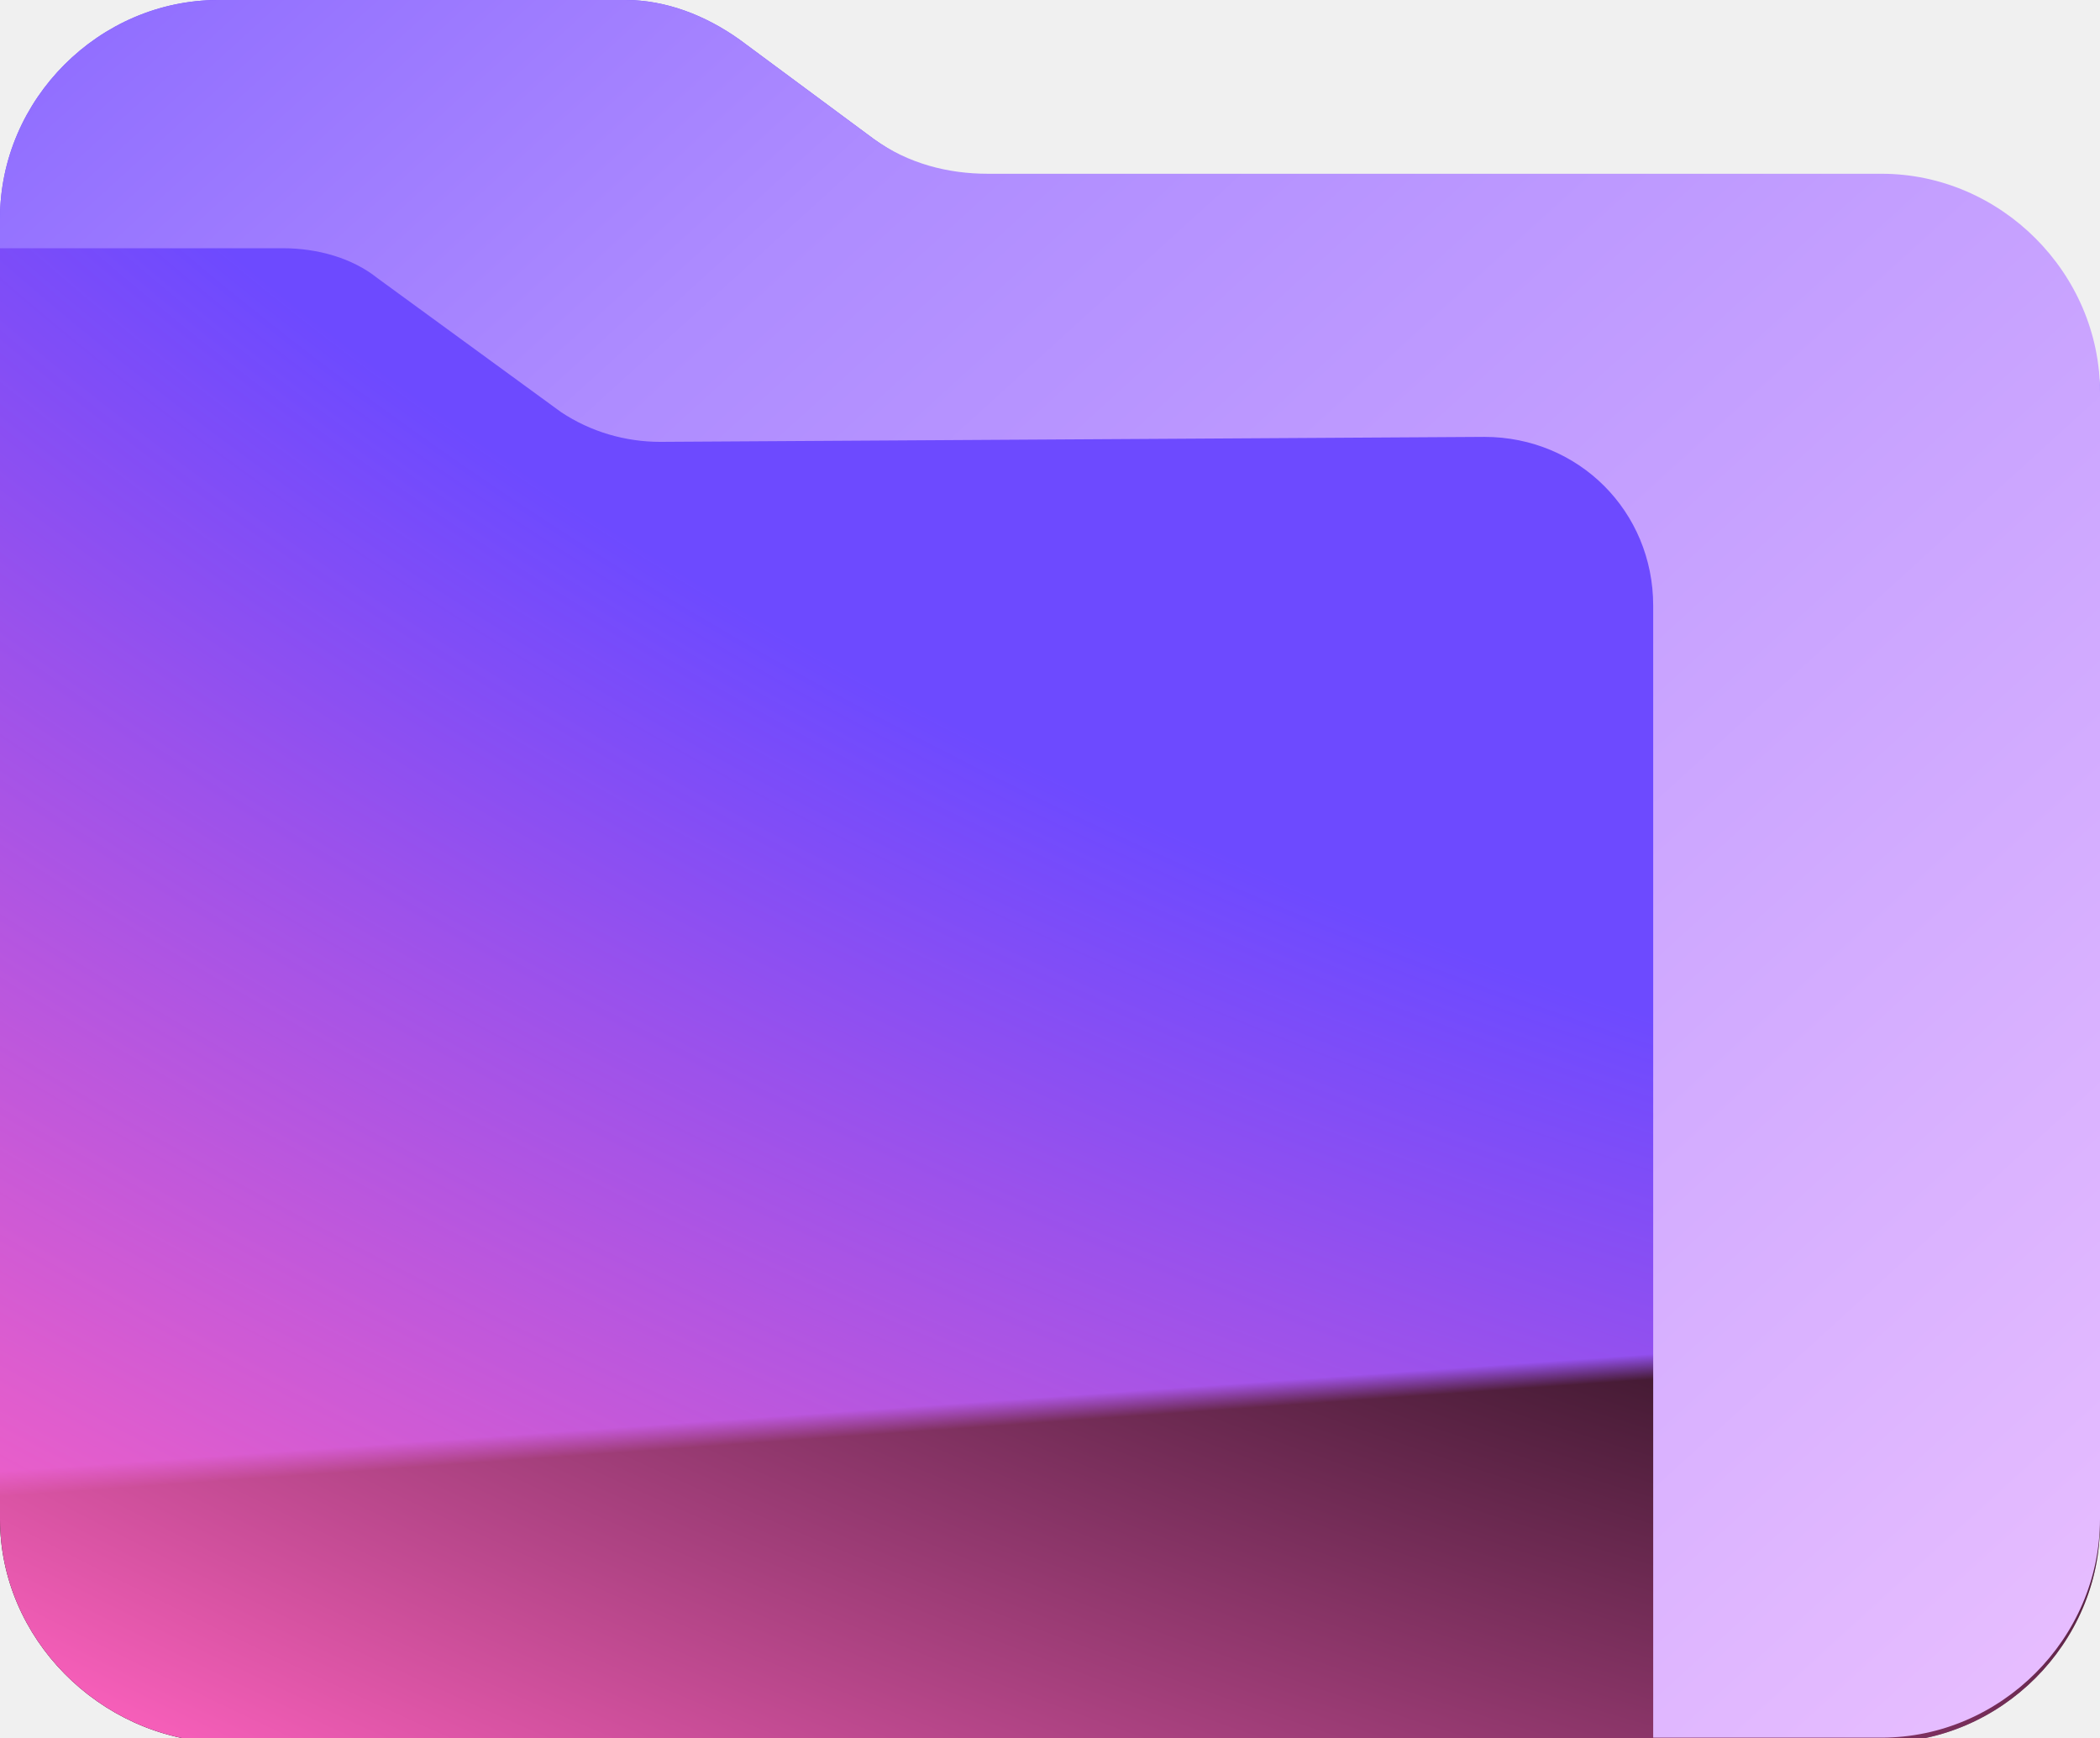
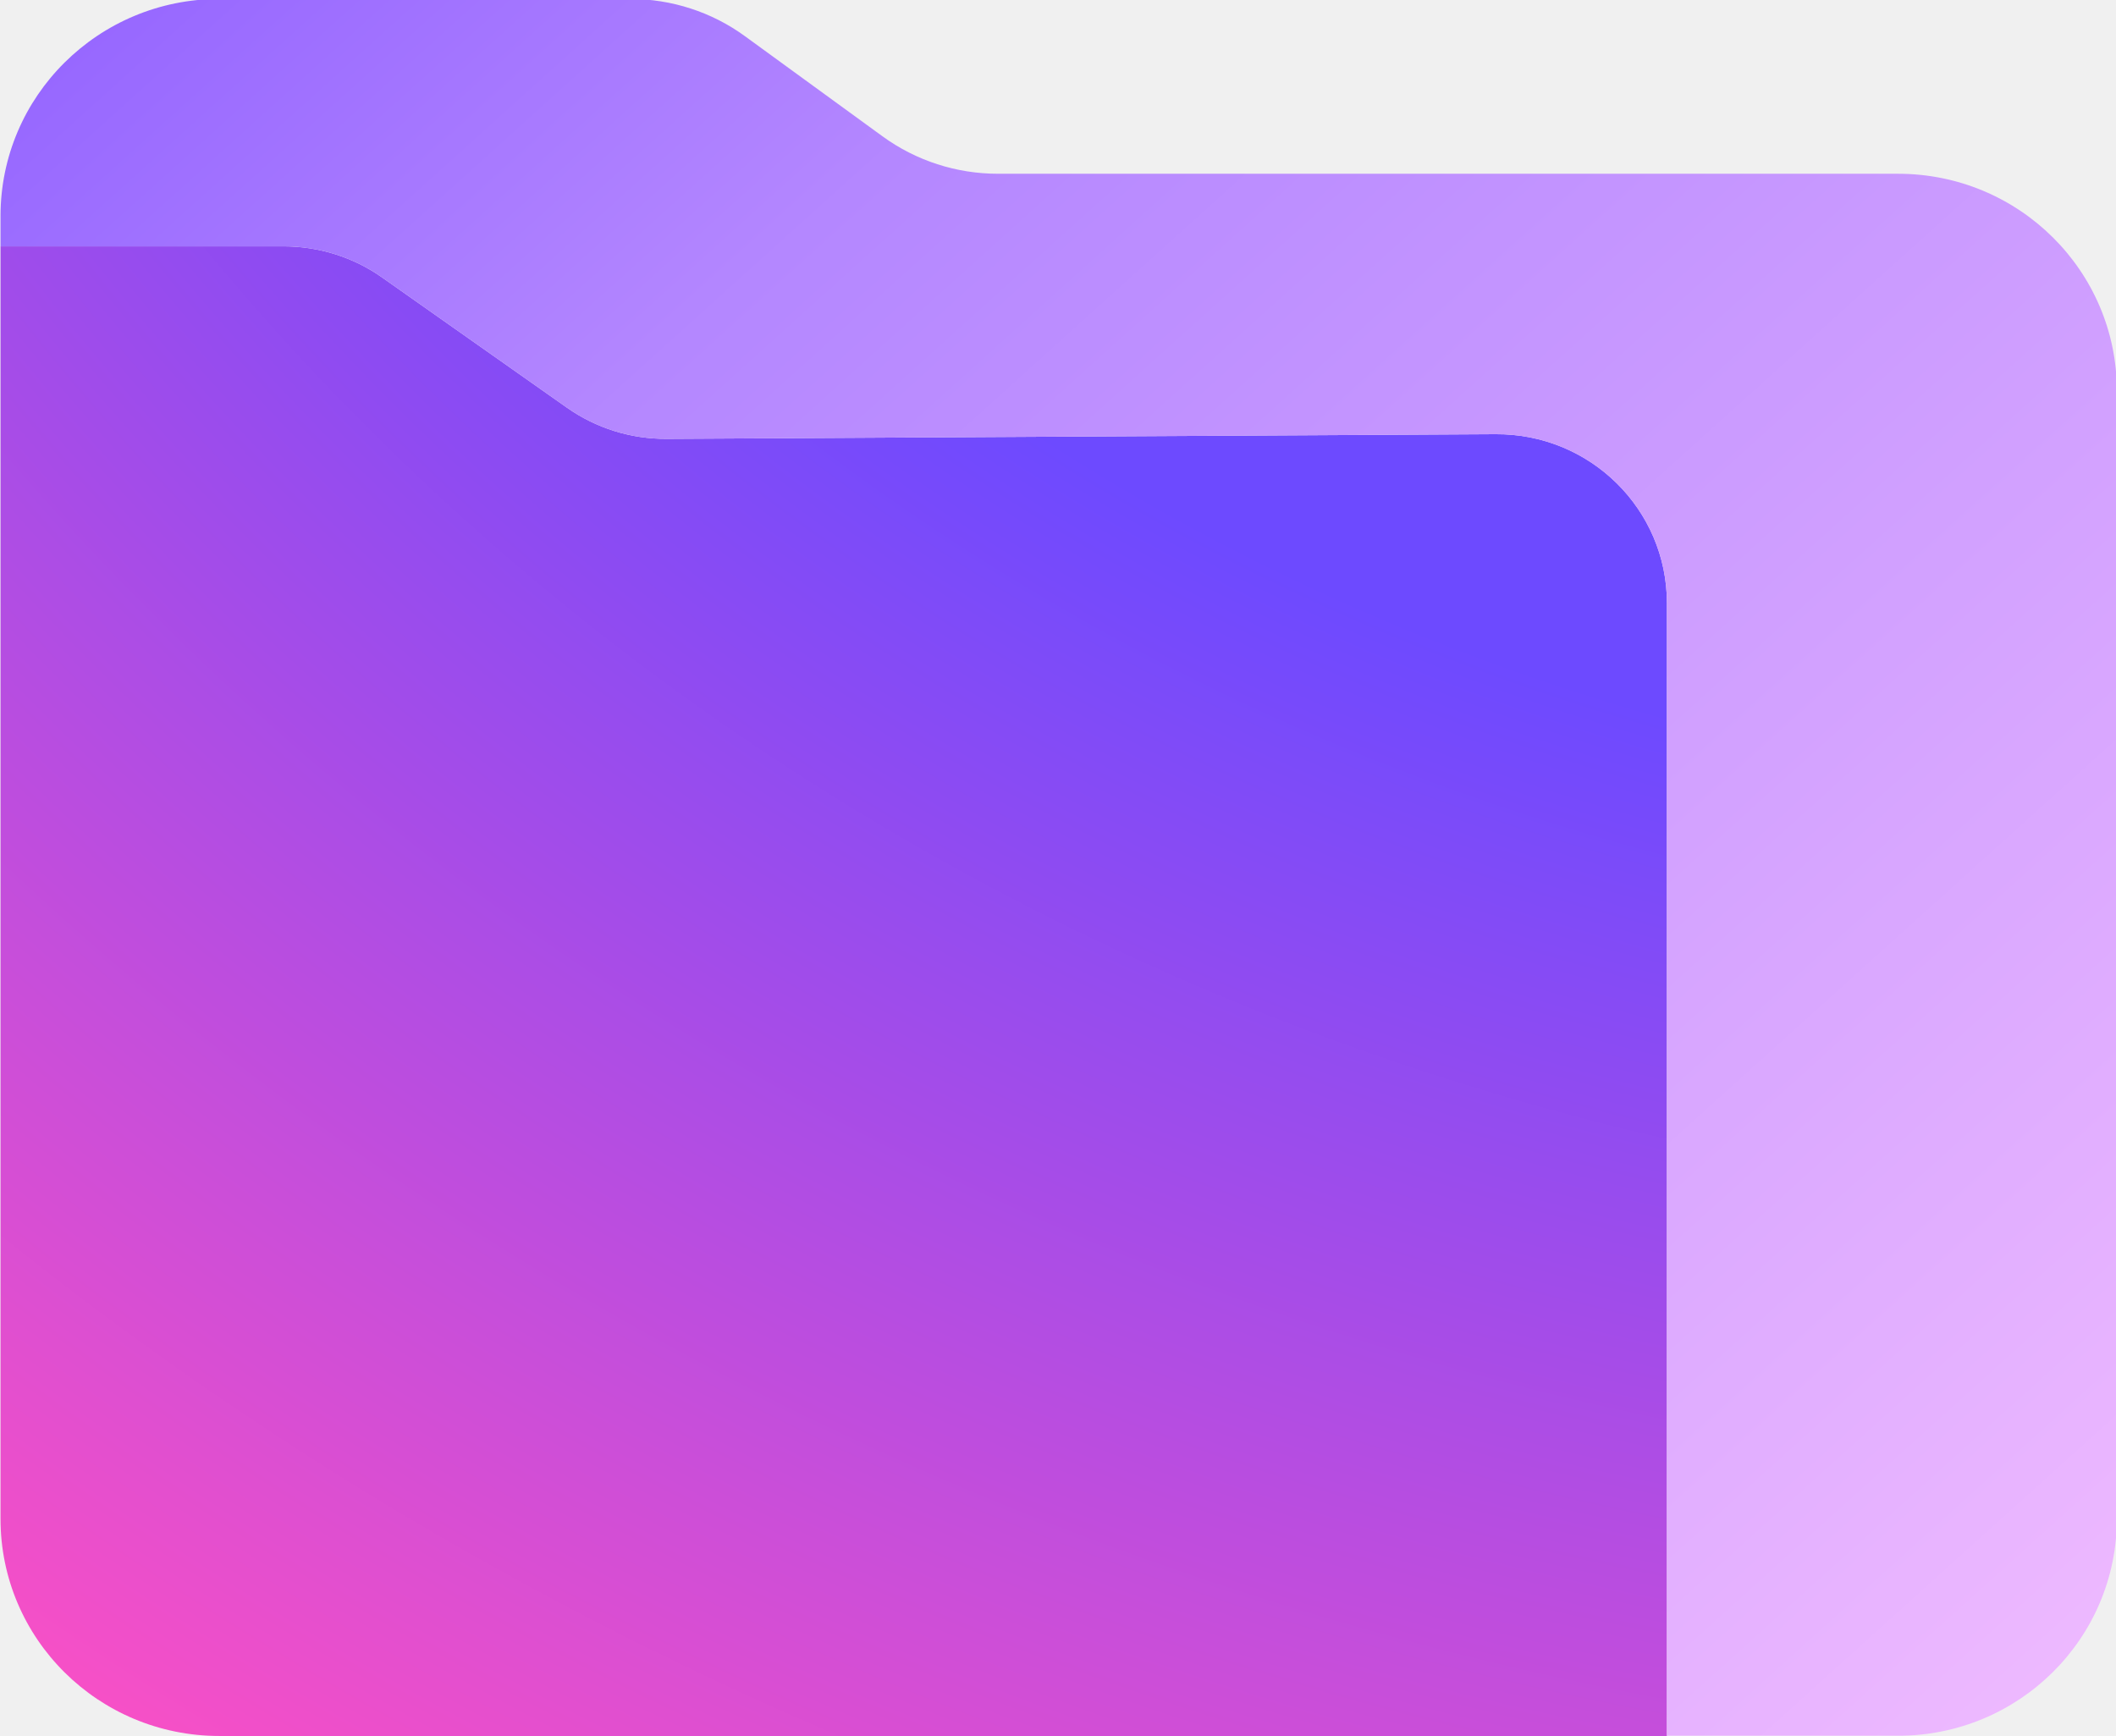
- <svg xmlns="http://www.w3.org/2000/svg" id="argxs" version="1.1" x="0px" y="0px" width="423" height="350" viewBox="0 0 42.3 35" style="enable-background:new 0 0 42.3 35;" xml:space="preserve">
-   <linearGradient id="argxs_proton_drive_logo_attr_1" gradientUnits="userSpaceOnUse" x1="18.532" y1="52.527" x2="21.809" y2="6.402" gradientTransform="matrix(1 0 0 -1 0 35)">
-     <stop offset="0.989" stop-color="#6D4AFF" />
-     <stop offset="1" stop-color="#000" />
-   </linearGradient>
-   <radialGradient id="argxs_proton_drive_logo_attr_2" cx="-178.413" cy="217.391" r="0.121" gradientTransform="matrix(-220.5854 450.7487 701.2654 343.1822 -191769.109 5799.42)" gradientUnits="userSpaceOnUse">
-     <stop offset="0.556" stop-color="#FF62C0" stop-opacity="0" />
-     <stop offset="0.994" stop-color="#FF62C0" />
-   </radialGradient>
-   <linearGradient id="argxs_proton_drive_logo_attr_3" gradientUnits="userSpaceOnUse" x1="-0.563" y1="53.26" x2="52.301" y2="-4.83" gradientTransform="matrix(1 0 0 -1 0 35)">
-     <stop offset="0" stop-color="#6D4AFF" />
-     <stop offset="0.359" stop-color="#AE8CFF" />
-     <stop offset="1" stop-color="#F8CCFF" />
-   </linearGradient>
-   <path fill="url(#argxs_proton_drive_logo_attr_1)" d="M0,30.6V4.4C0,2,2,0,4.4,0h8.2c0.8,0,1.6,0.3,2.3,0.8l2.7,2c0.7,0.5,1.5,0.8,2.3,0.8h18c2.4,0,4.4,2,4.4,4.4 v22.7c0,2.4-2,4.4-4.4,4.4H4.4C2,35,0,33,0,30.6z" />
-   <path fill="url(#argxs_proton_drive_logo_attr_2)" d="M0,30.6V4.4C0,2,2,0,4.4,0h8.2c0.8,0,1.6,0.3,2.3,0.8l2.7,2c0.7,0.5,1.5,0.8,2.3,0.8h18c2.4,0,4.4,2,4.4,4.4 v22.7c0,2.4-2,4.4-4.4,4.4H4.4C2,35,0,33,0,30.6z" />
-   <path fill="url(#argxs_proton_drive_logo_attr_3)" fill-rule="evenodd" clip-rule="evenodd" d="M19.9,3.5h18c2.4,0,4.4,2,4.4,4.4v22.7c0,2.4-2,4.4-4.4,4.4h-4.6V12.2c0-1.9-1.5-3.4-3.4-3.4L13.3,8.9 c-0.7,0-1.4-0.2-2-0.6L7.6,5.6C7.1,5.2,6.4,5,5.7,5H0V4.4C0,2,2,0,4.4,0h8.2c0.8,0,1.6,0.3,2.3,0.8l2.7,2 C18.3,3.3,19.1,3.5,19.9,3.5z" />
+ <svg xmlns="http://www.w3.org/2000/svg" width="918" height="753" viewBox="0 0 918 753" fill="none">
+   <g clip-path="url(#clip0_11864_192589)">
+     <path d="M648.843 188.37L289.21 190.386C273.725 190.482 258.628 185.778 245.95 176.851L165.816 120.405C153.332 111.573 138.331 106.869 123.04 106.869H0.227V658.946C0.227 710.976 42.713 753.118 95.167 753.118H723.169V261.616C723.169 221.009 689.877 188.082 648.843 188.37Z" fill="url(#paint0_radial_11864_192589)" />
+     <path fill-rule="evenodd" clip-rule="evenodd" d="M432.928 75.382H823.433C875.887 75.382 918.374 117.525 918.374 169.555V658.85C918.374 710.88 875.887 753.023 823.433 753.023H723.169V261.616C723.169 221.009 689.877 188.082 648.843 188.37L289.21 190.386C273.725 190.482 258.628 185.778 245.95 176.851L165.816 120.405C153.332 111.573 138.331 106.869 123.04 106.869H0.227V93.718C0.227 41.688 42.713 -0.455 95.167 -0.455H273.338C291.339 -0.455 308.856 5.209 323.277 15.768L382.893 59.159C397.41 69.719 414.927 75.382 432.928 75.382Z" fill="url(#paint1_linear_11864_192589)" />
+   </g>
+   <defs>
+     <radialGradient id="paint0_radial_11864_192589" cx="0" cy="0" r="1" gradientUnits="userSpaceOnUse" gradientTransform="translate(995.275 -518.146) scale(1713.25 1560.31)">
+       <stop offset="0.556" stop-color="#6D4AFF" />
+       <stop offset="1" stop-color="#FF50C3" />
+     </radialGradient>
+     <linearGradient id="paint1_linear_11864_192589" x1="-11.877" y1="-393.727" x2="1125.4" y2="866.473" gradientUnits="userSpaceOnUse">
+       <stop stop-color="#7341FF" />
+       <stop offset="0.359" stop-color="#B487FF" />
+       <stop offset="1" stop-color="#FFC8FF" />
+     </linearGradient>
+     <clipPath id="clip0_11864_192589">
+       <rect width="918" height="753" fill="white" />
+     </clipPath>
+   </defs>
</svg>
